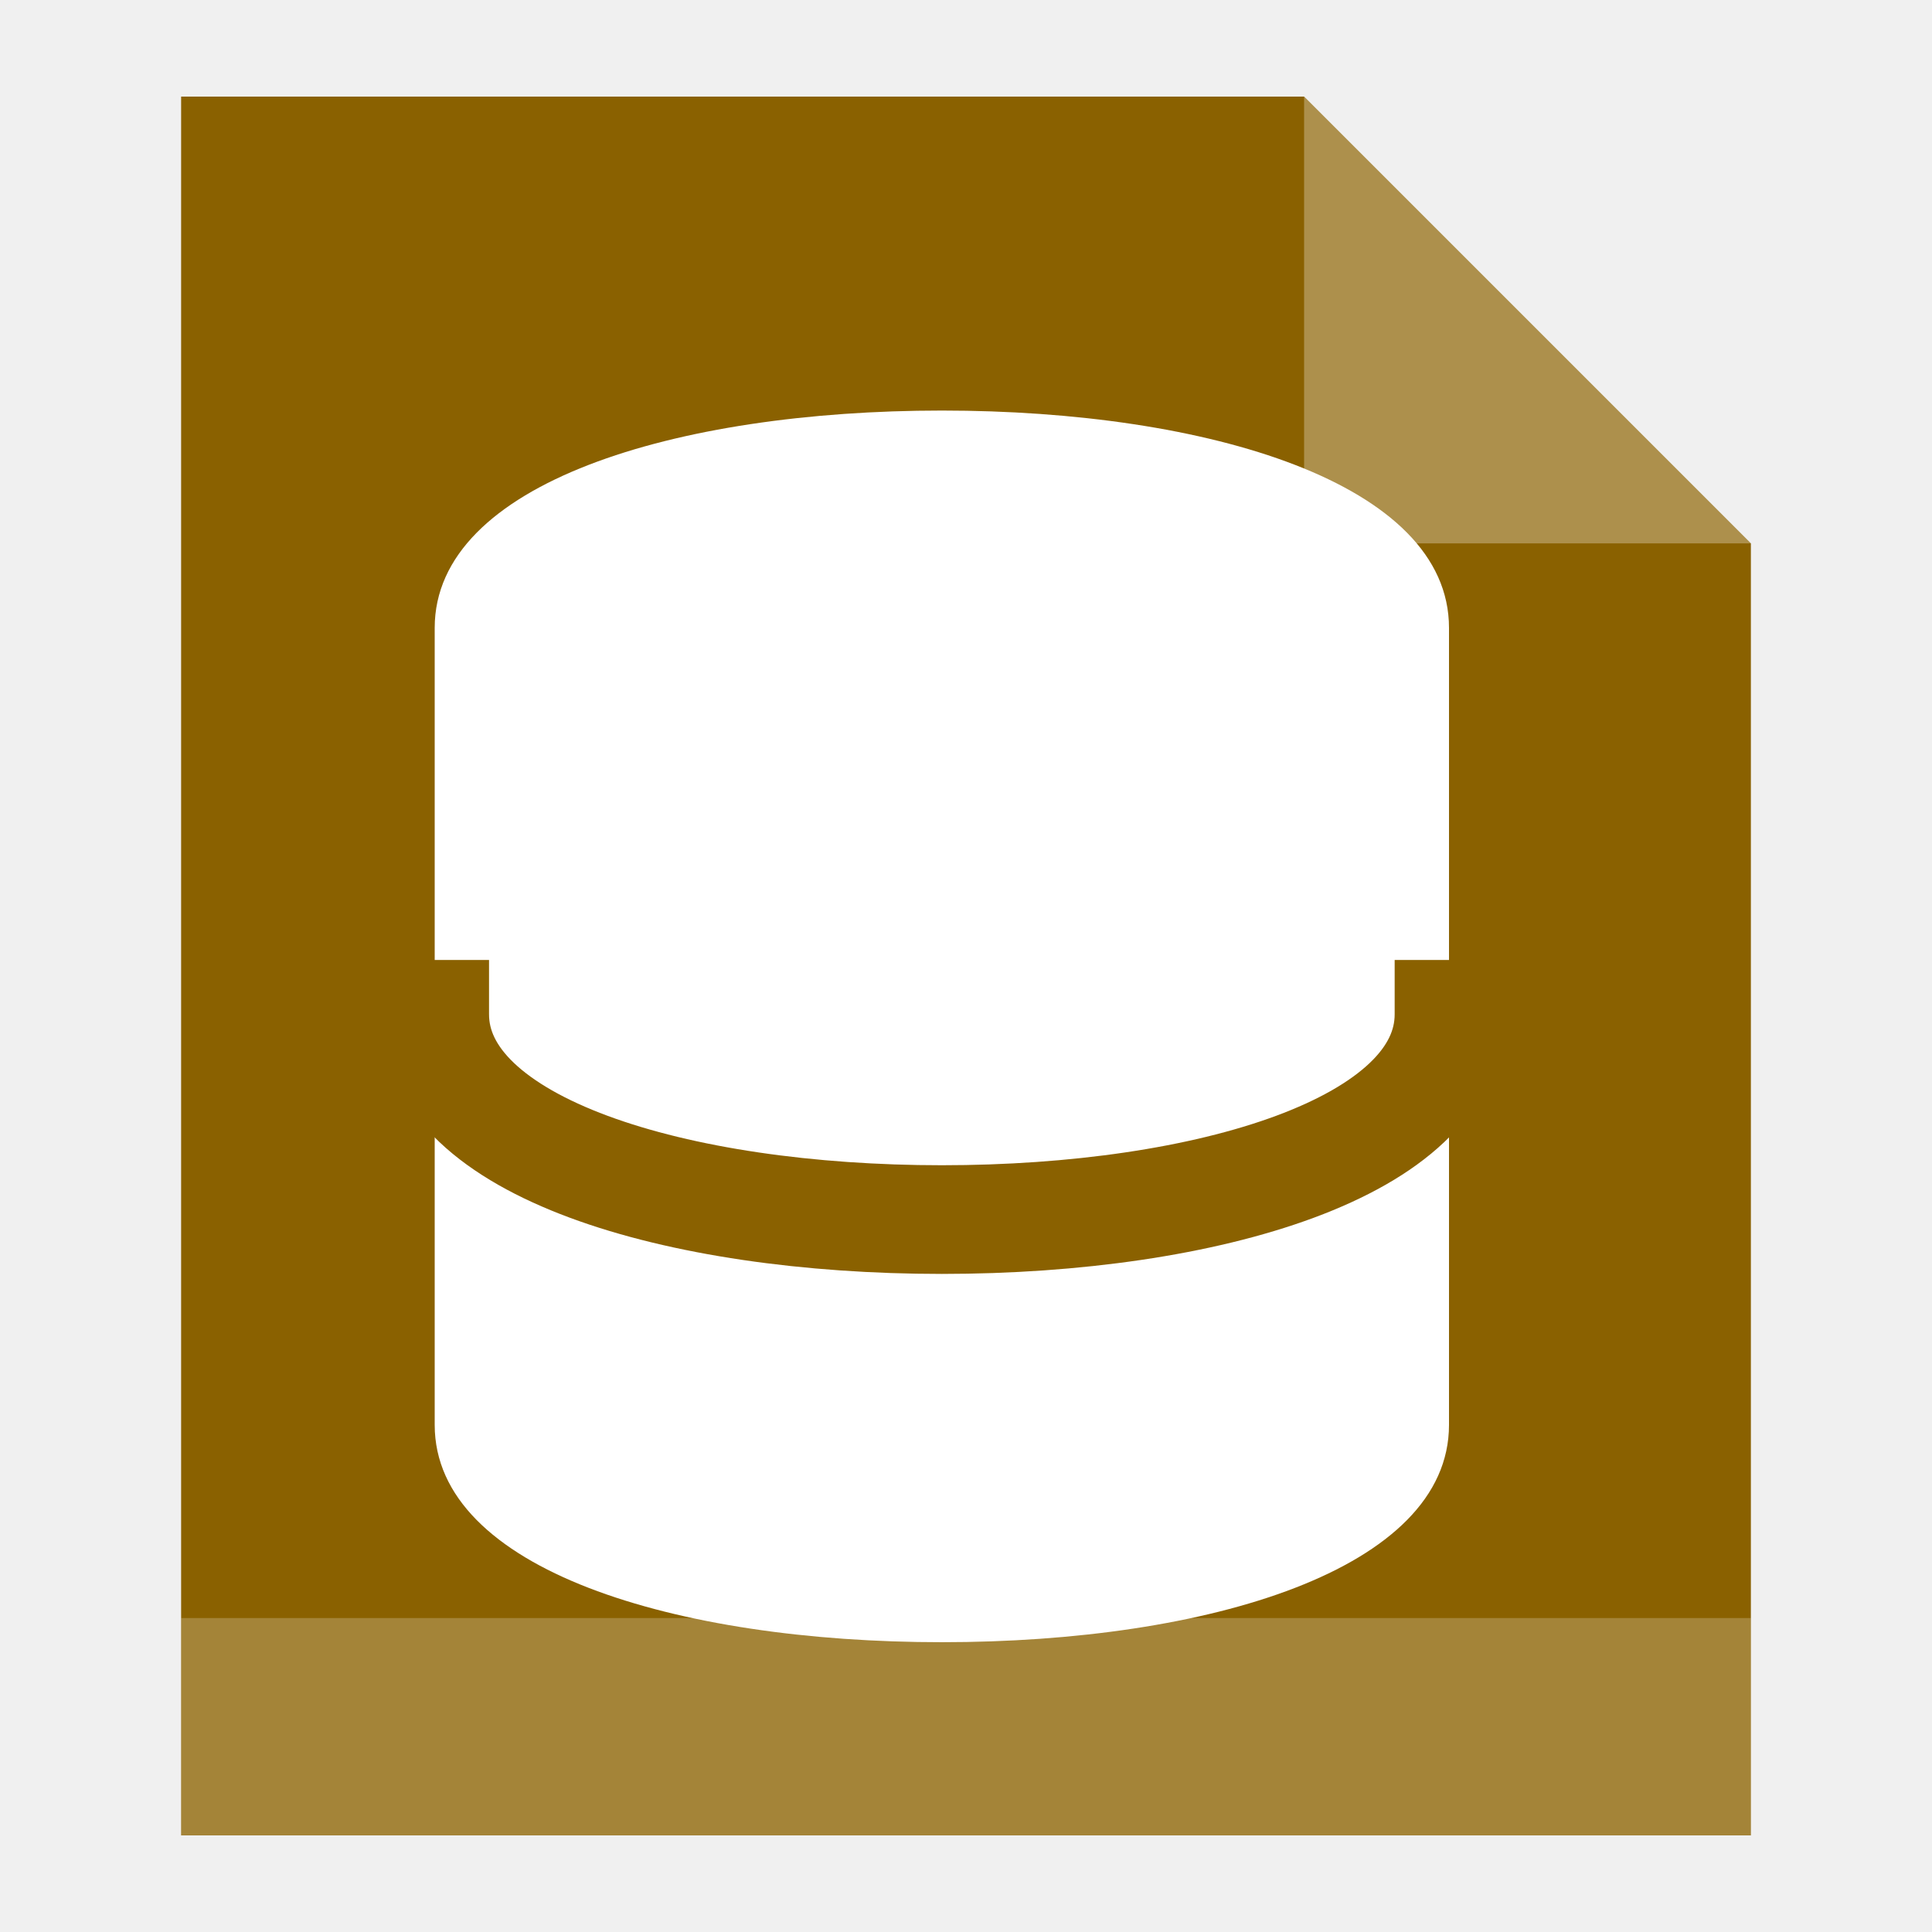
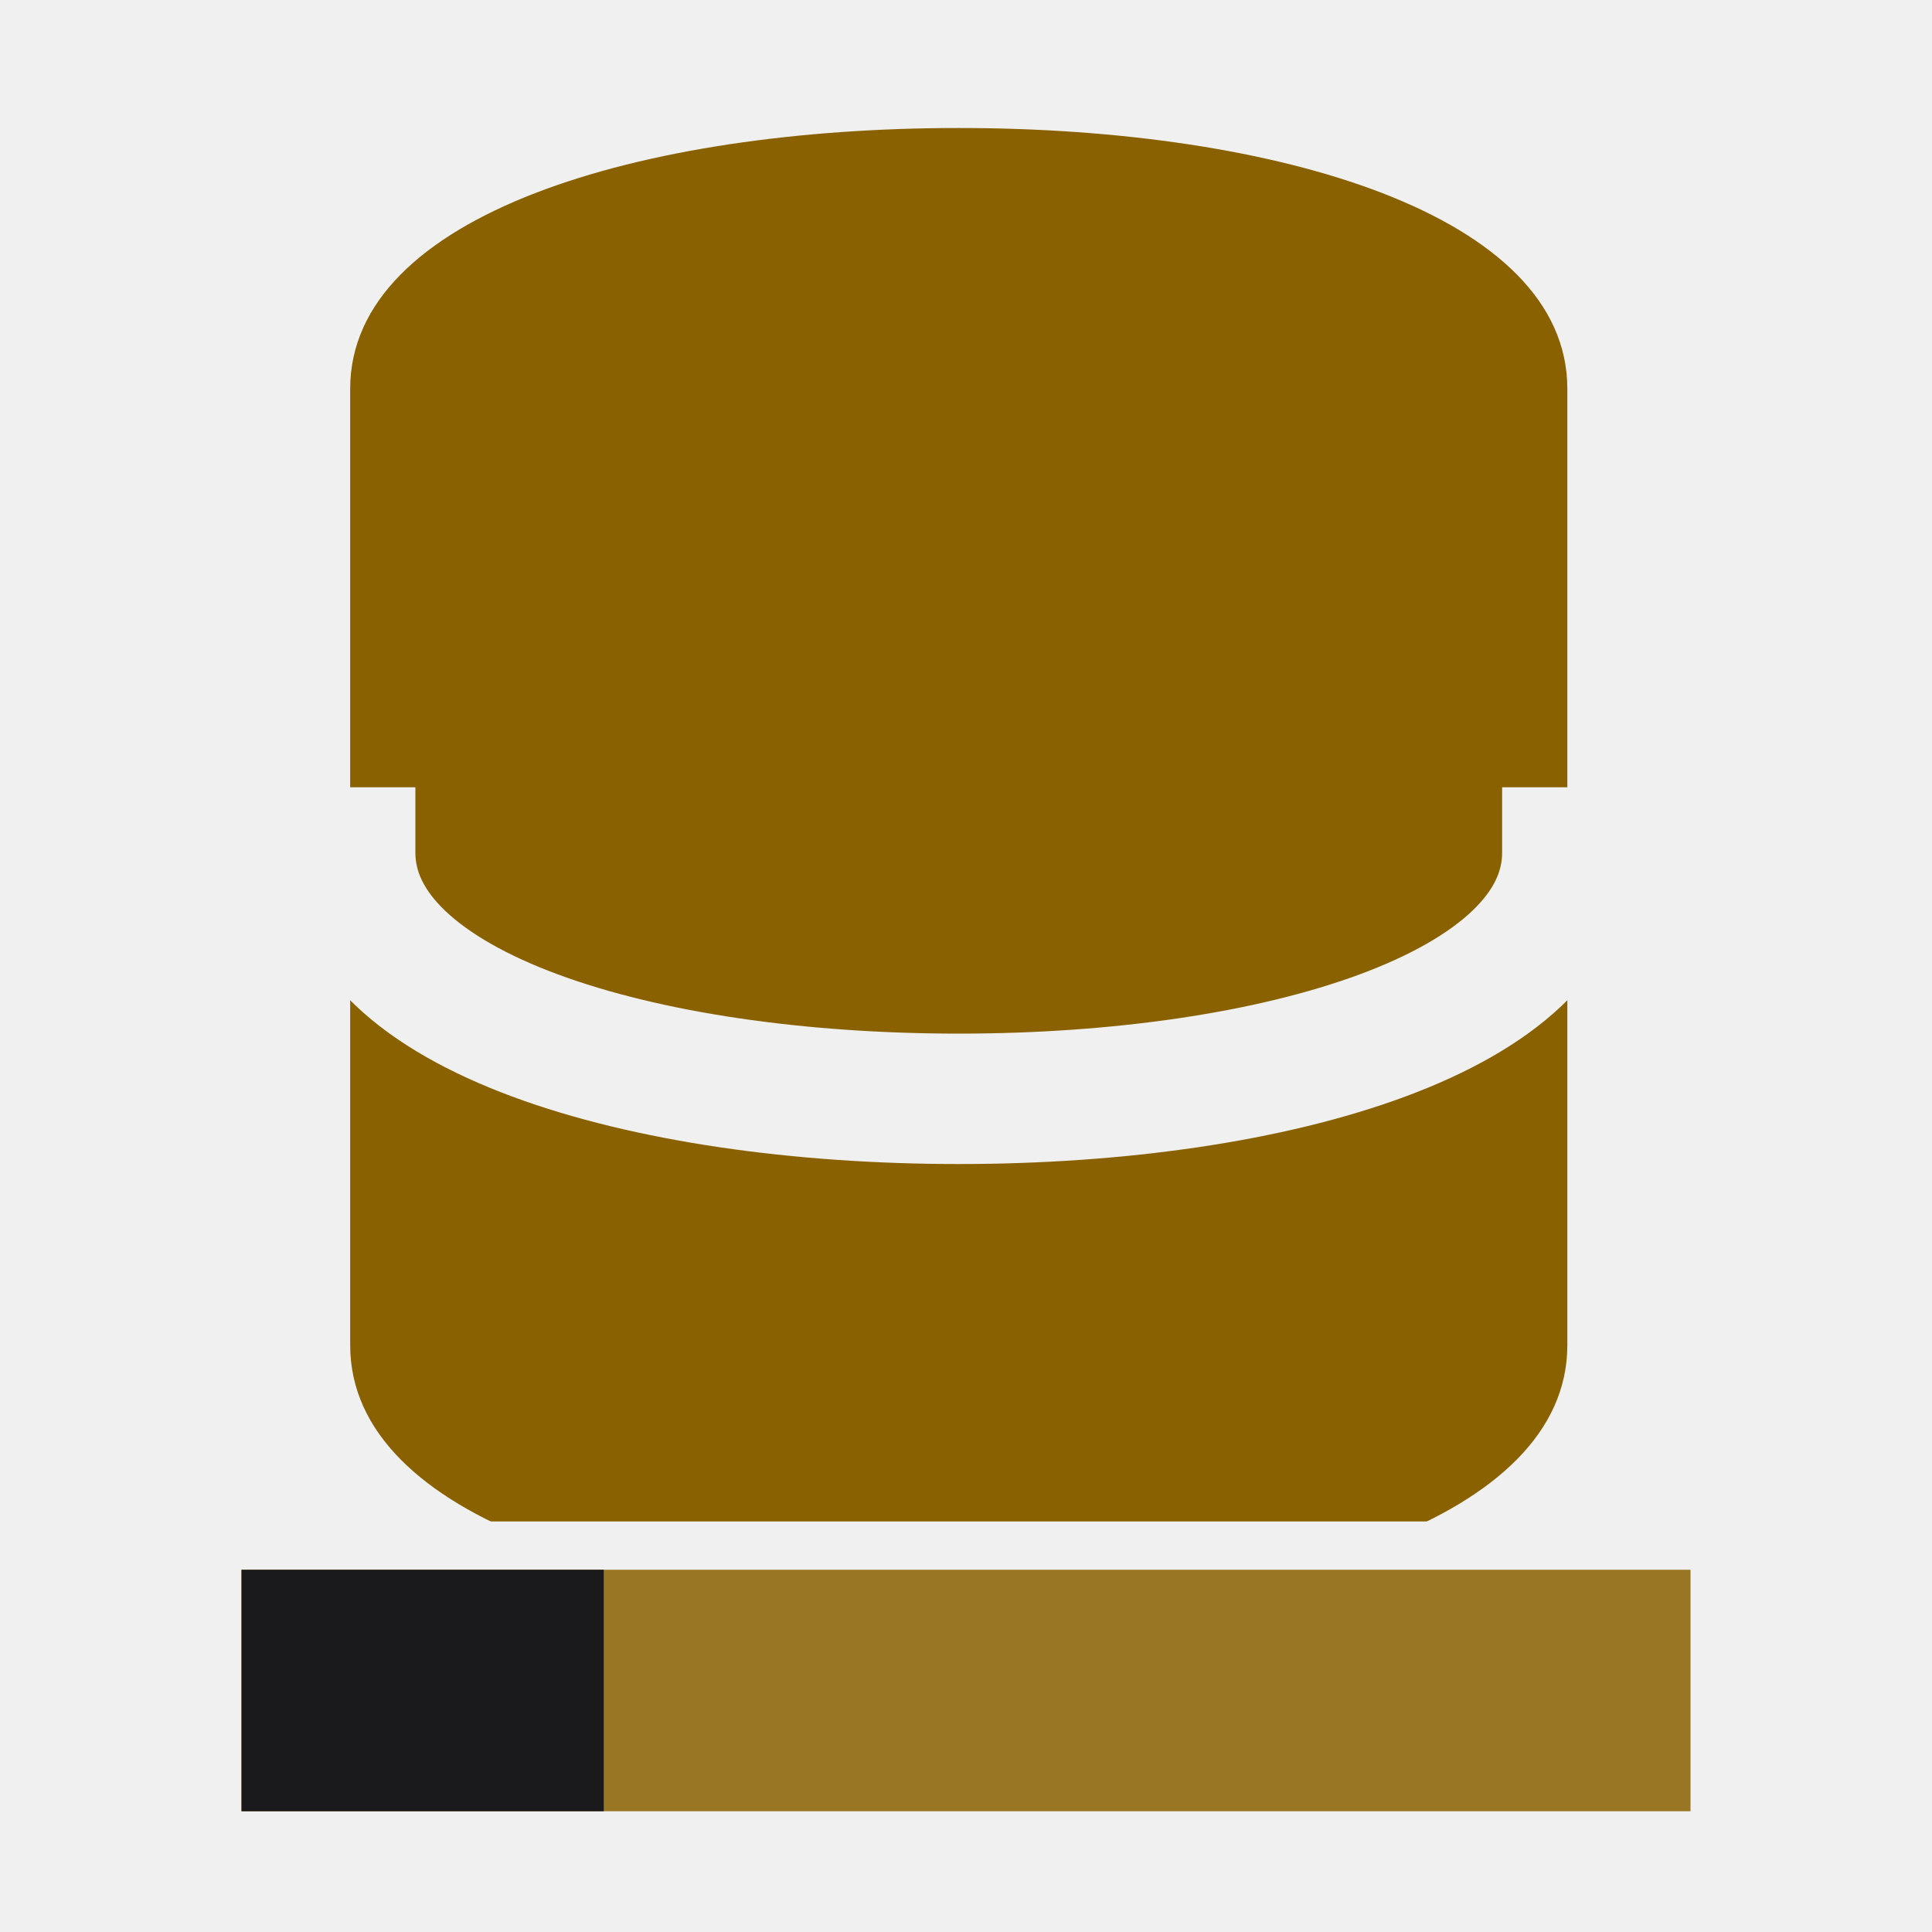
<svg xmlns="http://www.w3.org/2000/svg" viewBox="0 0 16 16">
-   <path d="M1.5.8h9.3l3.7 3.7v10.7h-13z" fill="#8A6100" />
-   <path d="M10.8.8v3.7h3.7z" fill="#FFFFFF" fill-opacity=".3" />
-   <rect x="1.5" y="13.4" width="13" height="1.8" fill="#FFFFFF" fill-opacity=".22" />
-   <path d="M3.6 5.2C3.6 4 5.6 3.4 7.8 3.4s4.2.6 4.2 1.8v6.6c0 1.2-2 1.8-4.2 1.8s-4.2-.6-4.2-1.8z" fill="#FFFFFF" />
-   <path d="M3.6 8.4c0 1.1 2 1.7 4.2 1.7s4.2-.6 4.2-1.7" fill="none" stroke="#8A6100" stroke-width="0.9" stroke-linecap="square" stroke-linejoin="miter" />
+   <mask id="p">
+     <g transform="translate(8 6.7) scale(1.2) translate(-7.85 -8.1)">
+       <path d="M3.6 5.2C3.6 4 5.6 3.4 7.8 3.4s4.2.6 4.2 1.8v6.6c0 1.2-2 1.8-4.2 1.8s-4.2-.6-4.2-1.8z" fill="#fff" />
+       <path d="M3.6 8.4c0 1.1 2 1.7 4.2 1.7s4.2-.6 4.2-1.7" fill="none" stroke="#000" stroke-width="0.9" stroke-linecap="square" stroke-linejoin="miter" />
+     </g>
+   </mask>
+   <rect width="16" height="12.6" fill="#8A6100" mask="url(#p)" />
+   <rect x="2" y="13" width="12" height="2" fill="#8A6100" fill-opacity=".85" />
+   <rect x="2" y="13" width="3" height="2" fill="#1A1A1C" />
</svg>
